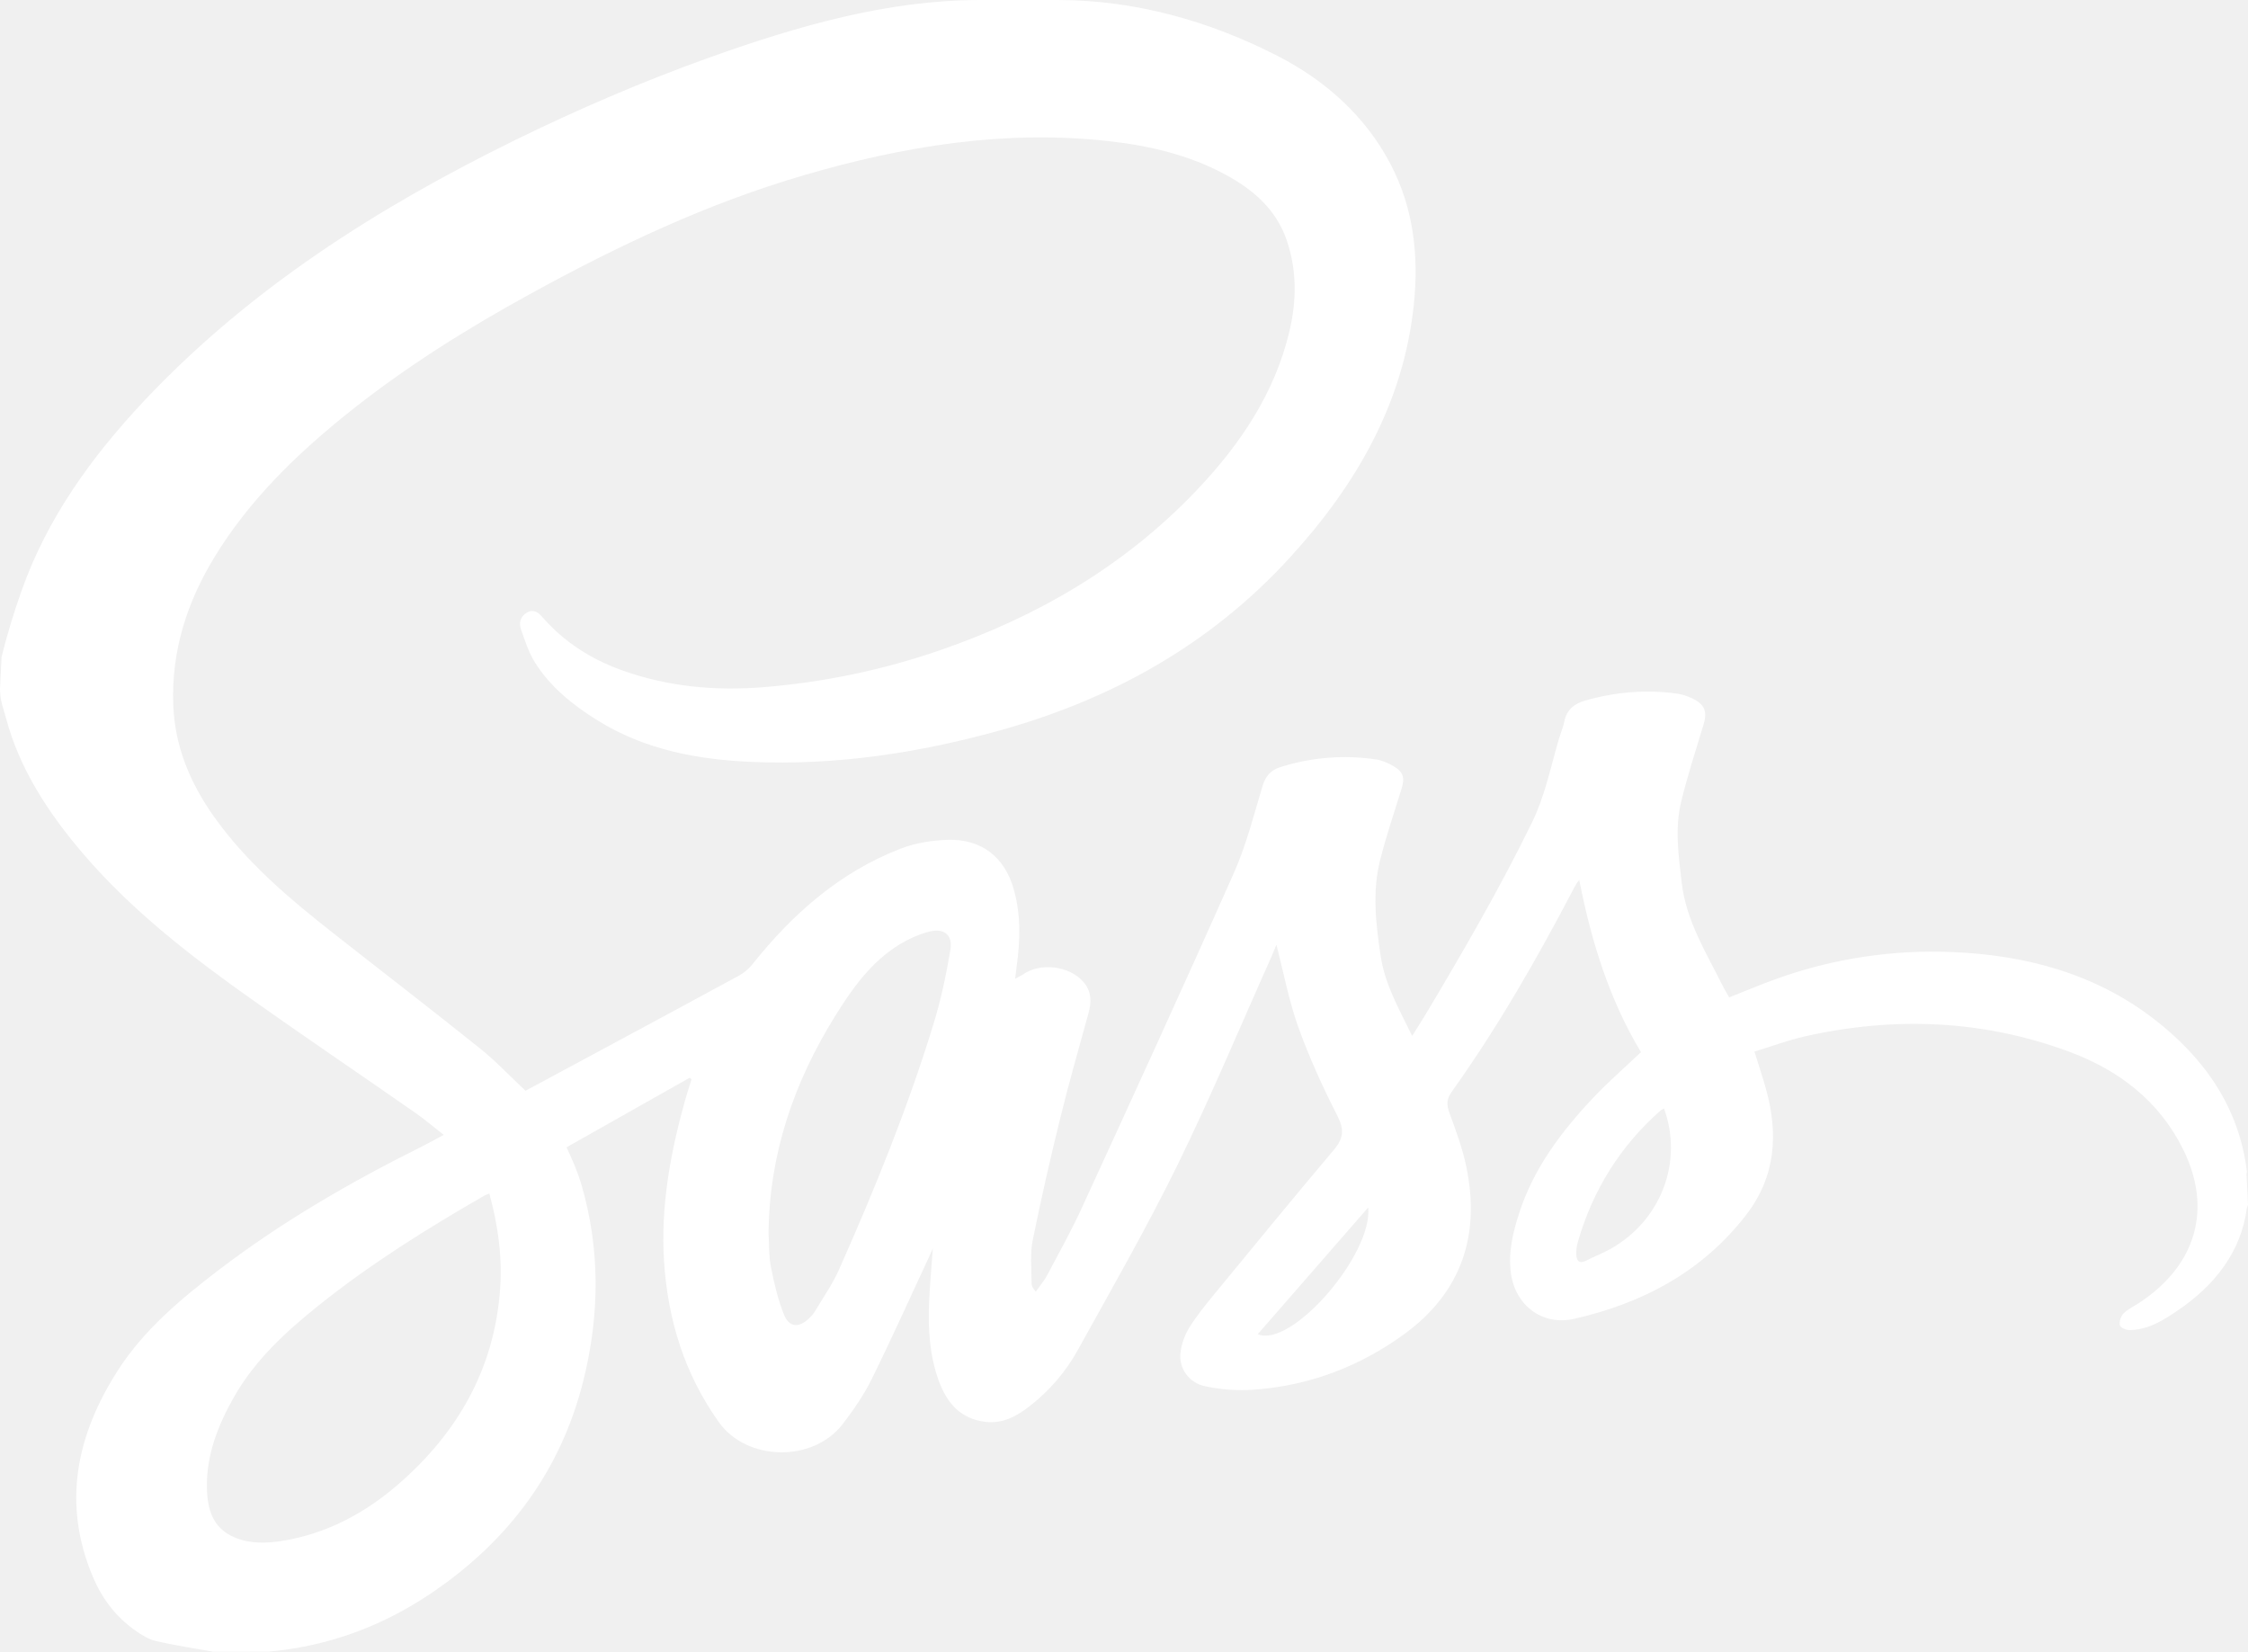
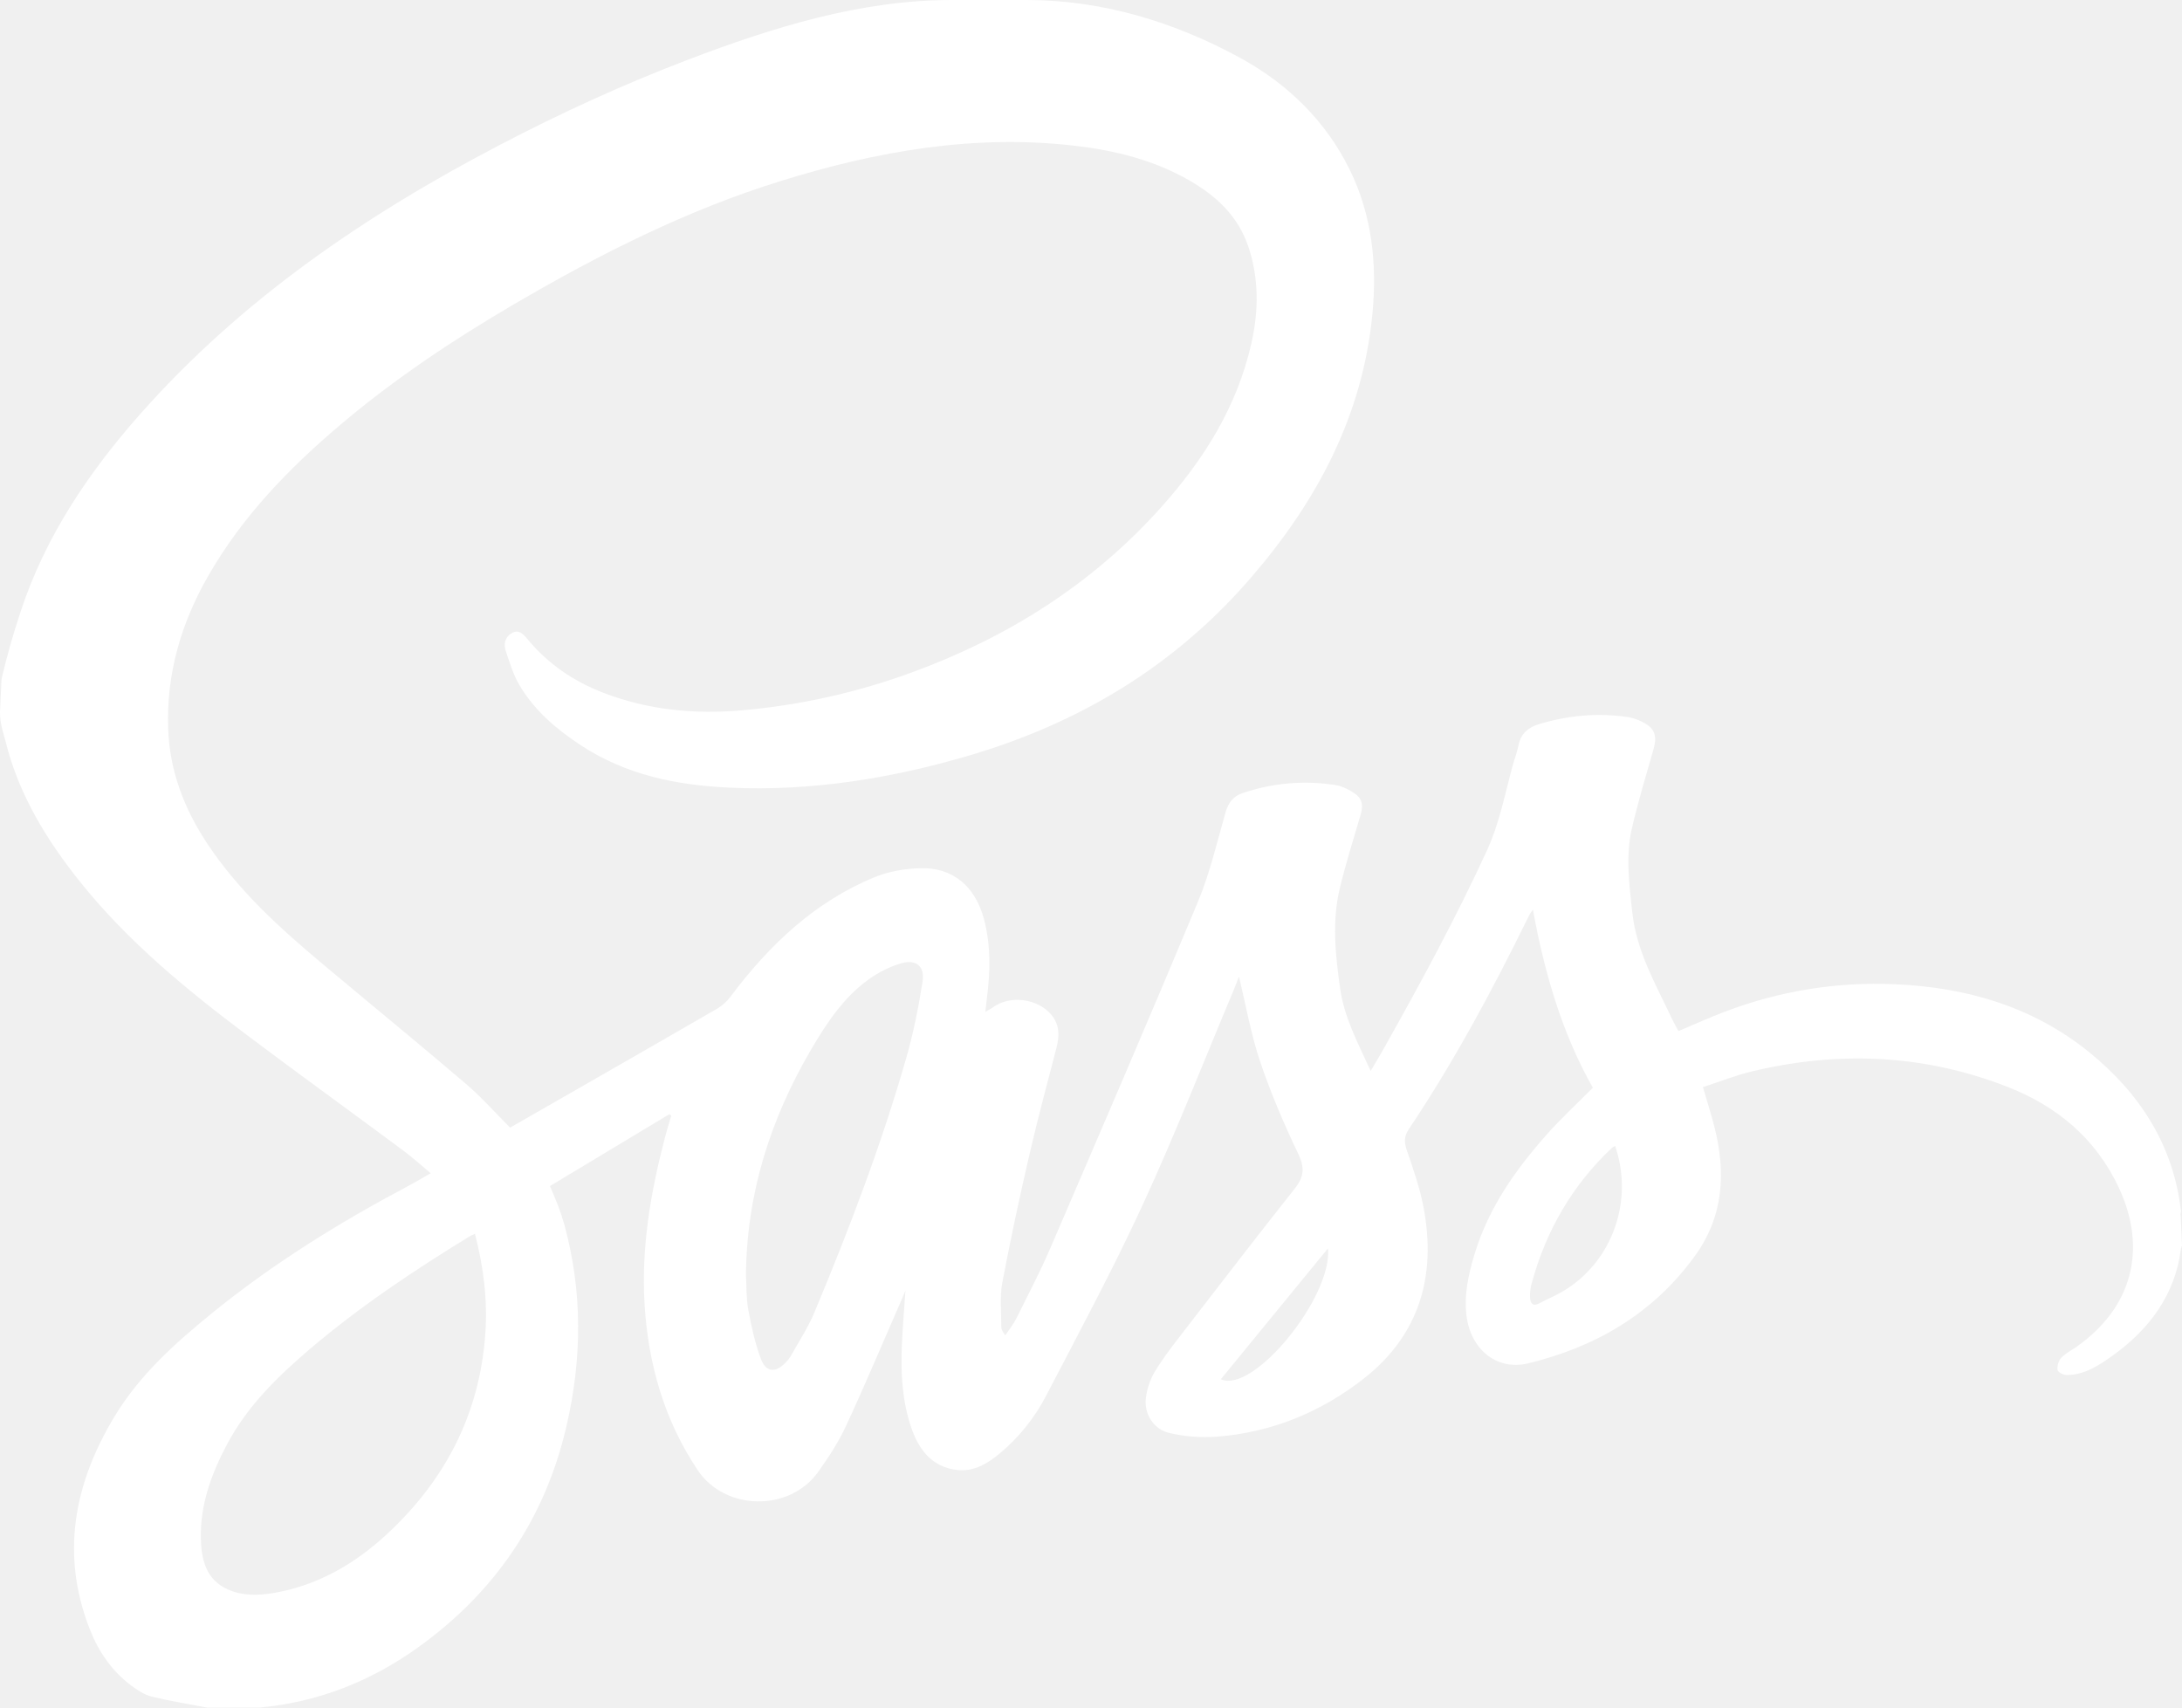
- <svg xmlns="http://www.w3.org/2000/svg" width="49" height="36" viewBox="0 0 49 36" fill="none">
-   <path fill-rule="evenodd" clip-rule="evenodd" d="M0 15.012C0 15.281 0.081 15.459 0.126 15.632C0.421 16.756 1.055 17.721 1.808 18.602C2.879 19.856 4.192 20.866 5.536 21.815C6.702 22.639 7.892 23.444 9.063 24.261C9.264 24.402 9.454 24.563 9.672 24.735C9.485 24.835 9.329 24.923 9.166 25.004C7.621 25.773 6.135 26.636 4.764 27.682C3.939 28.312 3.14 28.982 2.576 29.857C1.669 31.265 1.348 32.765 2.024 34.366C2.221 34.834 2.523 35.238 2.948 35.536C3.085 35.633 3.24 35.729 3.401 35.767C3.814 35.862 4.235 35.925 4.653 36L5.836 35.999C7.145 35.885 8.337 35.444 9.414 34.714C11.097 33.573 12.23 32.044 12.718 30.08C13.072 28.653 13.086 27.225 12.669 25.804C12.629 25.673 12.583 25.543 12.531 25.416C12.48 25.288 12.42 25.164 12.35 25.005L15.034 23.489L15.074 23.523C15.025 23.679 14.973 23.836 14.929 23.994C14.61 25.138 14.398 26.302 14.474 27.489C14.556 28.755 14.915 29.939 15.669 30.996C16.279 31.851 17.731 31.883 18.379 31.024C18.609 30.72 18.832 30.401 18.999 30.061C19.437 29.174 19.842 28.27 20.26 27.373L20.333 27.209C20.303 27.634 20.267 28.007 20.252 28.38C20.227 28.963 20.261 29.543 20.464 30.098C20.638 30.573 20.933 30.927 21.487 30.99C21.865 31.032 22.167 30.862 22.445 30.646C22.876 30.311 23.234 29.894 23.495 29.42C24.237 28.081 24.999 26.751 25.672 25.379C26.399 23.895 27.035 22.367 27.711 20.858L27.822 20.59C27.982 21.207 28.093 21.81 28.298 22.381C28.536 23.044 28.831 23.691 29.152 24.32C29.303 24.617 29.286 24.81 29.076 25.059C28.195 26.102 27.33 27.158 26.464 28.212C26.272 28.445 26.081 28.682 25.922 28.936C25.825 29.096 25.761 29.274 25.734 29.459C25.708 29.629 25.749 29.802 25.849 29.943C25.95 30.084 26.102 30.181 26.274 30.214C26.621 30.288 26.977 30.313 27.331 30.288C28.54 30.201 29.637 29.784 30.607 29.078C31.864 28.163 32.268 26.915 31.963 25.436C31.881 25.034 31.736 24.644 31.594 24.257C31.53 24.083 31.526 23.96 31.642 23.798C32.647 22.388 33.505 20.893 34.304 19.363C34.336 19.302 34.368 19.242 34.423 19.178C34.682 20.5 35.072 21.775 35.769 22.932C35.413 23.269 35.061 23.574 34.742 23.911C34.04 24.652 33.431 25.457 33.114 26.439C32.977 26.863 32.872 27.293 32.933 27.745C33.027 28.447 33.613 28.903 34.316 28.743C35.82 28.401 37.118 27.705 38.067 26.471C38.705 25.641 38.764 24.715 38.496 23.744C38.423 23.481 38.336 23.221 38.242 22.919C38.613 22.806 38.975 22.67 39.349 22.586C41.293 22.151 43.215 22.226 45.087 22.916C46.18 23.318 47.063 23.992 47.587 25.052C48.227 26.347 47.873 27.576 46.63 28.395C46.514 28.471 46.382 28.531 46.286 28.627C46.255 28.662 46.232 28.703 46.218 28.747C46.204 28.791 46.2 28.838 46.206 28.884C46.214 28.931 46.341 28.99 46.414 28.989C46.822 28.986 47.154 28.776 47.472 28.559C48.269 28.018 48.85 27.289 48.975 26.329L49 26.257L48.97 25.632C48.958 25.596 48.979 25.561 48.976 25.533C48.807 24.136 48.047 23.052 46.942 22.203C45.662 21.219 44.15 20.814 42.552 20.75C41.255 20.695 39.96 20.891 38.741 21.327C38.391 21.451 38.044 21.599 37.691 21.738C37.644 21.654 37.594 21.573 37.552 21.49C37.19 20.763 36.752 20.069 36.656 19.235C36.587 18.643 36.503 18.052 36.646 17.467C36.784 16.904 36.963 16.35 37.132 15.794C37.219 15.508 37.158 15.348 36.88 15.219C36.783 15.172 36.68 15.139 36.573 15.12C35.89 15.023 35.217 15.079 34.555 15.268C34.321 15.335 34.151 15.464 34.099 15.718C34.069 15.864 34.009 16.004 33.967 16.148C33.794 16.747 33.671 17.358 33.392 17.929C32.692 19.361 31.892 20.739 31.075 22.107C30.986 22.254 30.893 22.399 30.781 22.578C30.494 21.988 30.187 21.458 30.095 20.837C29.989 20.135 29.907 19.433 30.085 18.736C30.217 18.217 30.39 17.706 30.549 17.193C30.625 16.95 30.59 16.822 30.365 16.693C30.251 16.628 30.123 16.571 29.995 16.552C29.295 16.447 28.579 16.505 27.905 16.72C27.694 16.787 27.582 16.922 27.518 17.137C27.327 17.77 27.165 18.419 26.897 19.021C25.815 21.459 24.701 23.885 23.588 26.31C23.356 26.817 23.084 27.305 22.822 27.798C22.756 27.923 22.659 28.033 22.576 28.151C22.51 28.074 22.484 28.021 22.485 27.968C22.487 27.656 22.449 27.335 22.509 27.034C22.695 26.123 22.9 25.215 23.125 24.312C23.308 23.566 23.522 22.827 23.725 22.086C23.794 21.838 23.795 21.606 23.613 21.398C23.308 21.048 22.672 20.972 22.294 21.241L22.127 21.334L22.159 21.069C22.239 20.502 22.255 19.937 22.096 19.378C21.899 18.682 21.393 18.281 20.658 18.304C20.315 18.314 19.955 18.372 19.638 18.494C18.304 19.008 17.278 19.918 16.404 21.012C16.323 21.114 16.223 21.199 16.109 21.263C14.98 21.878 13.847 22.485 12.715 23.095L11.455 23.773C11.117 23.456 10.81 23.128 10.461 22.849C9.397 21.996 8.315 21.165 7.244 20.322C6.294 19.575 5.374 18.796 4.67 17.807C4.146 17.071 3.808 16.265 3.776 15.355C3.735 14.195 4.07 13.136 4.671 12.149C5.44 10.887 6.488 9.874 7.641 8.957C8.861 7.987 10.18 7.163 11.547 6.412C13.46 5.36 15.427 4.429 17.536 3.815C19.699 3.184 21.894 2.824 24.157 3.075C25.047 3.174 25.911 3.374 26.705 3.802C27.312 4.129 27.811 4.557 28.043 5.226C28.271 5.885 28.264 6.552 28.106 7.221C27.784 8.576 27.029 9.693 26.078 10.691C24.52 12.327 22.618 13.441 20.477 14.176C19.247 14.6 17.966 14.868 16.666 14.975C15.601 15.063 14.559 14.97 13.55 14.606C12.882 14.365 12.301 13.996 11.833 13.461C11.75 13.365 11.643 13.261 11.487 13.351C11.335 13.439 11.308 13.582 11.359 13.726C11.444 13.966 11.523 14.216 11.656 14.431C11.991 14.969 12.479 15.36 13.015 15.695C14.047 16.34 15.2 16.556 16.395 16.606C18.209 16.683 19.979 16.417 21.724 15.939C24.215 15.257 26.381 14.052 28.118 12.15C29.564 10.567 30.598 8.78 30.819 6.622C30.927 5.569 30.812 4.537 30.31 3.577C29.765 2.536 28.9 1.762 27.865 1.228C26.358 0.452 24.731 0 23.052 0H21.37C19.337 0 17.371 0.572 15.46 1.255C14.014 1.772 12.596 2.383 11.219 3.058C8.22 4.53 5.428 6.305 3.134 8.745C1.992 9.961 1.024 11.302 0.468 12.882C0.3 13.353 0.155 13.832 0.034 14.318L0 15.012ZM10.899 28.124C10.769 29.834 9.98 31.22 8.691 32.342C7.966 32.973 7.134 33.422 6.165 33.581C5.814 33.638 5.455 33.651 5.114 33.508C4.628 33.304 4.519 32.881 4.51 32.43C4.496 31.71 4.752 31.06 5.104 30.441C5.563 29.635 6.235 29.02 6.954 28.445C8.086 27.54 9.313 26.774 10.571 26.051L10.666 26.013C10.86 26.718 10.953 27.415 10.899 28.124V28.124ZM20.717 20.695C20.625 21.241 20.511 21.787 20.348 22.316C19.787 24.148 19.066 25.922 18.287 27.673C18.143 27.997 17.933 28.293 17.751 28.6C17.72 28.647 17.683 28.69 17.641 28.728C17.415 28.947 17.201 28.935 17.087 28.649C16.954 28.316 16.873 27.96 16.803 27.608C16.756 27.371 16.767 27.122 16.752 26.88C16.767 25.157 17.302 23.592 18.21 22.134C18.584 21.533 18.992 20.96 19.614 20.58C19.808 20.462 20.017 20.37 20.237 20.309C20.568 20.218 20.772 20.368 20.717 20.695V20.695ZM27.416 29.078L29.823 26.317C29.924 27.343 28.149 29.39 27.416 29.078ZM35.105 27.22C34.935 27.316 34.75 27.385 34.575 27.474C34.416 27.555 34.363 27.473 34.358 27.338C34.356 27.244 34.368 27.151 34.395 27.061C34.72 25.935 35.318 24.974 36.208 24.192L36.271 24.16C36.694 25.324 36.205 26.602 35.105 27.22Z" fill="white" />
+ <svg xmlns="http://www.w3.org/2000/svg" width="46" height="36" viewBox="0 0 46 36" fill="none">
+   <path fill-rule="evenodd" clip-rule="evenodd" d="M0 15.012C0 15.281 0.076 15.459 0.118 15.632C0.395 16.756 0.991 17.721 1.697 18.602C2.703 19.856 3.935 20.866 5.197 21.815C6.292 22.639 7.409 23.444 8.508 24.261C8.697 24.402 8.875 24.563 9.08 24.735C8.904 24.835 8.757 24.923 8.605 25.004C7.155 25.773 5.759 26.636 4.473 27.682C3.697 28.312 2.948 28.982 2.418 29.857C1.567 31.265 1.265 32.765 1.9 34.366C2.085 34.834 2.368 35.238 2.767 35.536C2.897 35.633 3.042 35.729 3.193 35.767C3.581 35.862 3.976 35.925 4.368 36L5.479 35.999C6.708 35.885 7.827 35.444 8.837 34.714C10.417 33.573 11.482 32.044 11.939 30.08C12.272 28.653 12.285 27.225 11.893 25.804C11.856 25.673 11.812 25.543 11.764 25.416C11.716 25.288 11.66 25.164 11.594 25.005L14.113 23.489L14.151 23.523C14.105 23.679 14.056 23.836 14.015 23.994C13.716 25.138 13.517 26.302 13.588 27.489C13.664 28.755 14.002 29.939 14.71 30.996C15.282 31.851 16.646 31.883 17.254 31.024C17.47 30.72 17.679 30.401 17.836 30.061C18.247 29.174 18.627 28.27 19.019 27.373L19.088 27.209C19.06 27.634 19.027 28.007 19.012 28.38C18.988 28.963 19.021 29.543 19.211 30.098C19.374 30.573 19.652 30.927 20.171 30.99C20.527 31.032 20.81 30.862 21.071 30.646C21.476 30.311 21.811 29.894 22.057 29.42C22.753 28.081 23.469 26.751 24.1 25.379C24.783 23.895 25.38 22.367 26.014 20.858L26.119 20.59C26.269 21.207 26.373 21.81 26.566 22.381C26.789 23.044 27.066 23.691 27.367 24.32C27.509 24.617 27.493 24.81 27.295 25.059C26.469 26.102 25.657 27.158 24.844 28.212C24.664 28.445 24.485 28.682 24.335 28.936C24.244 29.096 24.184 29.274 24.159 29.459C24.134 29.629 24.172 29.802 24.267 29.943C24.361 30.084 24.504 30.181 24.666 30.214C24.991 30.288 25.325 30.313 25.658 30.288C26.792 30.201 27.823 29.784 28.733 29.078C29.913 28.163 30.292 26.915 30.007 25.436C29.929 25.034 29.793 24.644 29.66 24.257C29.6 24.083 29.596 23.96 29.705 23.798C30.648 22.388 31.454 20.893 32.204 19.363C32.233 19.302 32.264 19.242 32.316 19.178C32.559 20.5 32.924 21.775 33.58 22.932C33.245 23.269 32.914 23.574 32.615 23.911C31.956 24.652 31.384 25.457 31.086 26.439C30.958 26.863 30.86 27.293 30.917 27.745C31.005 28.447 31.555 28.903 32.215 28.743C33.627 28.401 34.846 27.705 35.736 26.471C36.336 25.641 36.39 24.715 36.139 23.744C36.071 23.481 35.989 23.221 35.901 22.919C36.249 22.806 36.589 22.67 36.94 22.586C38.764 22.151 40.569 22.226 42.327 22.916C43.353 23.318 44.182 23.992 44.674 25.052C45.274 26.347 44.942 27.576 43.775 28.395C43.666 28.471 43.542 28.531 43.452 28.627C43.423 28.662 43.401 28.703 43.389 28.747C43.376 28.791 43.371 28.838 43.377 28.884C43.384 28.931 43.504 28.99 43.572 28.989C43.956 28.986 44.267 28.776 44.565 28.559C45.313 28.018 45.859 27.289 45.977 26.329L46 26.257L45.972 25.632C45.96 25.596 45.98 25.561 45.978 25.533C45.819 24.136 45.105 23.052 44.068 22.203C42.866 21.219 41.447 20.814 39.946 20.75C38.729 20.695 37.514 20.891 36.369 21.327C36.04 21.451 35.714 21.599 35.384 21.738C35.34 21.654 35.292 21.573 35.253 21.49C34.913 20.763 34.502 20.069 34.411 19.235C34.347 18.643 34.268 18.052 34.402 17.467C34.532 16.904 34.7 16.35 34.859 15.794C34.941 15.508 34.883 15.348 34.622 15.219C34.531 15.172 34.434 15.139 34.334 15.12C33.693 15.023 33.061 15.079 32.44 15.268C32.22 15.335 32.06 15.464 32.011 15.718C31.983 15.864 31.927 16.004 31.887 16.148C31.725 16.747 31.61 17.358 31.348 17.929C30.69 19.361 29.94 20.739 29.172 22.107C29.089 22.254 29.001 22.399 28.896 22.578C28.627 21.988 28.339 21.458 28.252 20.837C28.153 20.135 28.076 19.433 28.243 18.736C28.367 18.217 28.529 17.706 28.679 17.193C28.75 16.95 28.717 16.822 28.506 16.693C28.399 16.628 28.279 16.571 28.159 16.552C27.501 16.447 26.829 16.505 26.197 16.72C25.998 16.787 25.894 16.922 25.833 17.137C25.654 17.77 25.502 18.419 25.251 19.021C24.234 21.459 23.189 23.885 22.144 26.31C21.926 26.817 21.671 27.305 21.425 27.798C21.363 27.923 21.272 28.033 21.194 28.151C21.132 28.074 21.108 28.021 21.108 27.968C21.11 27.656 21.074 27.335 21.131 27.034C21.305 26.123 21.498 25.215 21.709 24.312C21.881 23.566 22.082 22.827 22.273 22.086C22.337 21.838 22.338 21.606 22.168 21.398C21.881 21.048 21.284 20.972 20.929 21.241L20.772 21.334L20.802 21.069C20.877 20.502 20.892 19.937 20.744 19.378C20.558 18.682 20.083 18.281 19.393 18.304C19.071 18.314 18.733 18.372 18.436 18.494C17.183 19.008 16.22 19.918 15.4 21.012C15.324 21.114 15.23 21.199 15.123 21.263C14.063 21.878 12.999 22.485 11.937 23.095L10.754 23.773C10.436 23.456 10.148 23.128 9.821 22.849C8.822 21.996 7.806 21.165 6.8 20.322C5.909 19.575 5.045 18.796 4.384 17.807C3.892 17.071 3.575 16.265 3.545 15.355C3.506 14.195 3.821 13.136 4.385 12.149C5.107 10.887 6.091 9.874 7.173 8.957C8.318 7.987 9.557 7.163 10.84 6.412C12.636 5.36 14.482 4.429 16.463 3.815C18.493 3.184 20.553 2.824 22.678 3.075C23.514 3.174 24.325 3.374 25.07 3.802C25.64 4.129 26.108 4.557 26.326 5.226C26.54 5.885 26.534 6.552 26.385 7.221C26.083 8.576 25.374 9.693 24.482 10.691C23.018 12.327 21.233 13.441 19.224 14.176C18.068 14.6 16.866 14.868 15.646 14.975C14.646 15.063 13.667 14.97 12.721 14.606C12.094 14.365 11.548 13.996 11.109 13.461C11.03 13.365 10.93 13.261 10.784 13.351C10.641 13.439 10.615 13.582 10.663 13.726C10.744 13.966 10.818 14.216 10.943 14.431C11.257 14.969 11.714 15.36 12.219 15.695C13.187 16.34 14.269 16.556 15.392 16.606C17.094 16.683 18.756 16.417 20.394 15.939C22.733 15.257 24.766 14.052 26.397 12.15C27.755 10.567 28.724 8.78 28.932 6.622C29.034 5.569 28.925 4.537 28.454 3.577C27.943 2.536 27.131 1.762 26.159 1.228C24.744 0.452 23.217 0 21.641 0H20.062C18.153 0 16.307 0.572 14.514 1.255C13.156 1.772 11.824 2.383 10.532 3.058C7.717 4.53 5.096 6.305 2.942 8.745C1.87 9.961 0.961 11.302 0.439 12.882C0.281 13.353 0.145 13.832 0.032 14.318L0 15.012ZM10.231 28.124C10.109 29.834 9.369 31.22 8.159 32.342C7.478 32.973 6.697 33.422 5.788 33.581C5.458 33.638 5.121 33.651 4.801 33.508C4.345 33.304 4.243 32.881 4.234 32.43C4.22 31.71 4.461 31.06 4.791 30.441C5.222 29.635 5.854 29.02 6.528 28.445C7.591 27.54 8.743 26.774 9.924 26.051L10.013 26.013C10.195 26.718 10.282 27.415 10.231 28.124V28.124ZM19.449 20.695C19.363 21.241 19.255 21.787 19.102 22.316C18.576 24.148 17.899 25.922 17.167 27.673C17.032 27.997 16.835 28.293 16.664 28.6C16.635 28.647 16.6 28.69 16.561 28.728C16.349 28.947 16.148 28.935 16.041 28.649C15.916 28.316 15.84 27.96 15.774 27.608C15.73 27.371 15.74 27.122 15.726 26.88C15.741 25.157 16.243 23.592 17.095 22.134C17.447 21.533 17.829 20.96 18.413 20.58C18.595 20.462 18.792 20.37 18.998 20.309C19.309 20.218 19.5 20.368 19.449 20.695V20.695ZM25.737 29.078L27.997 26.317C28.091 27.343 26.426 29.39 25.737 29.078ZM32.956 27.22C32.796 27.316 32.622 27.385 32.458 27.474C32.309 27.555 32.259 27.473 32.255 27.338C32.252 27.244 32.264 27.151 32.289 27.061C32.594 25.935 33.156 24.974 33.991 24.192L34.05 24.16C34.447 25.324 33.988 26.602 32.956 27.22Z" fill="white" />
</svg>
